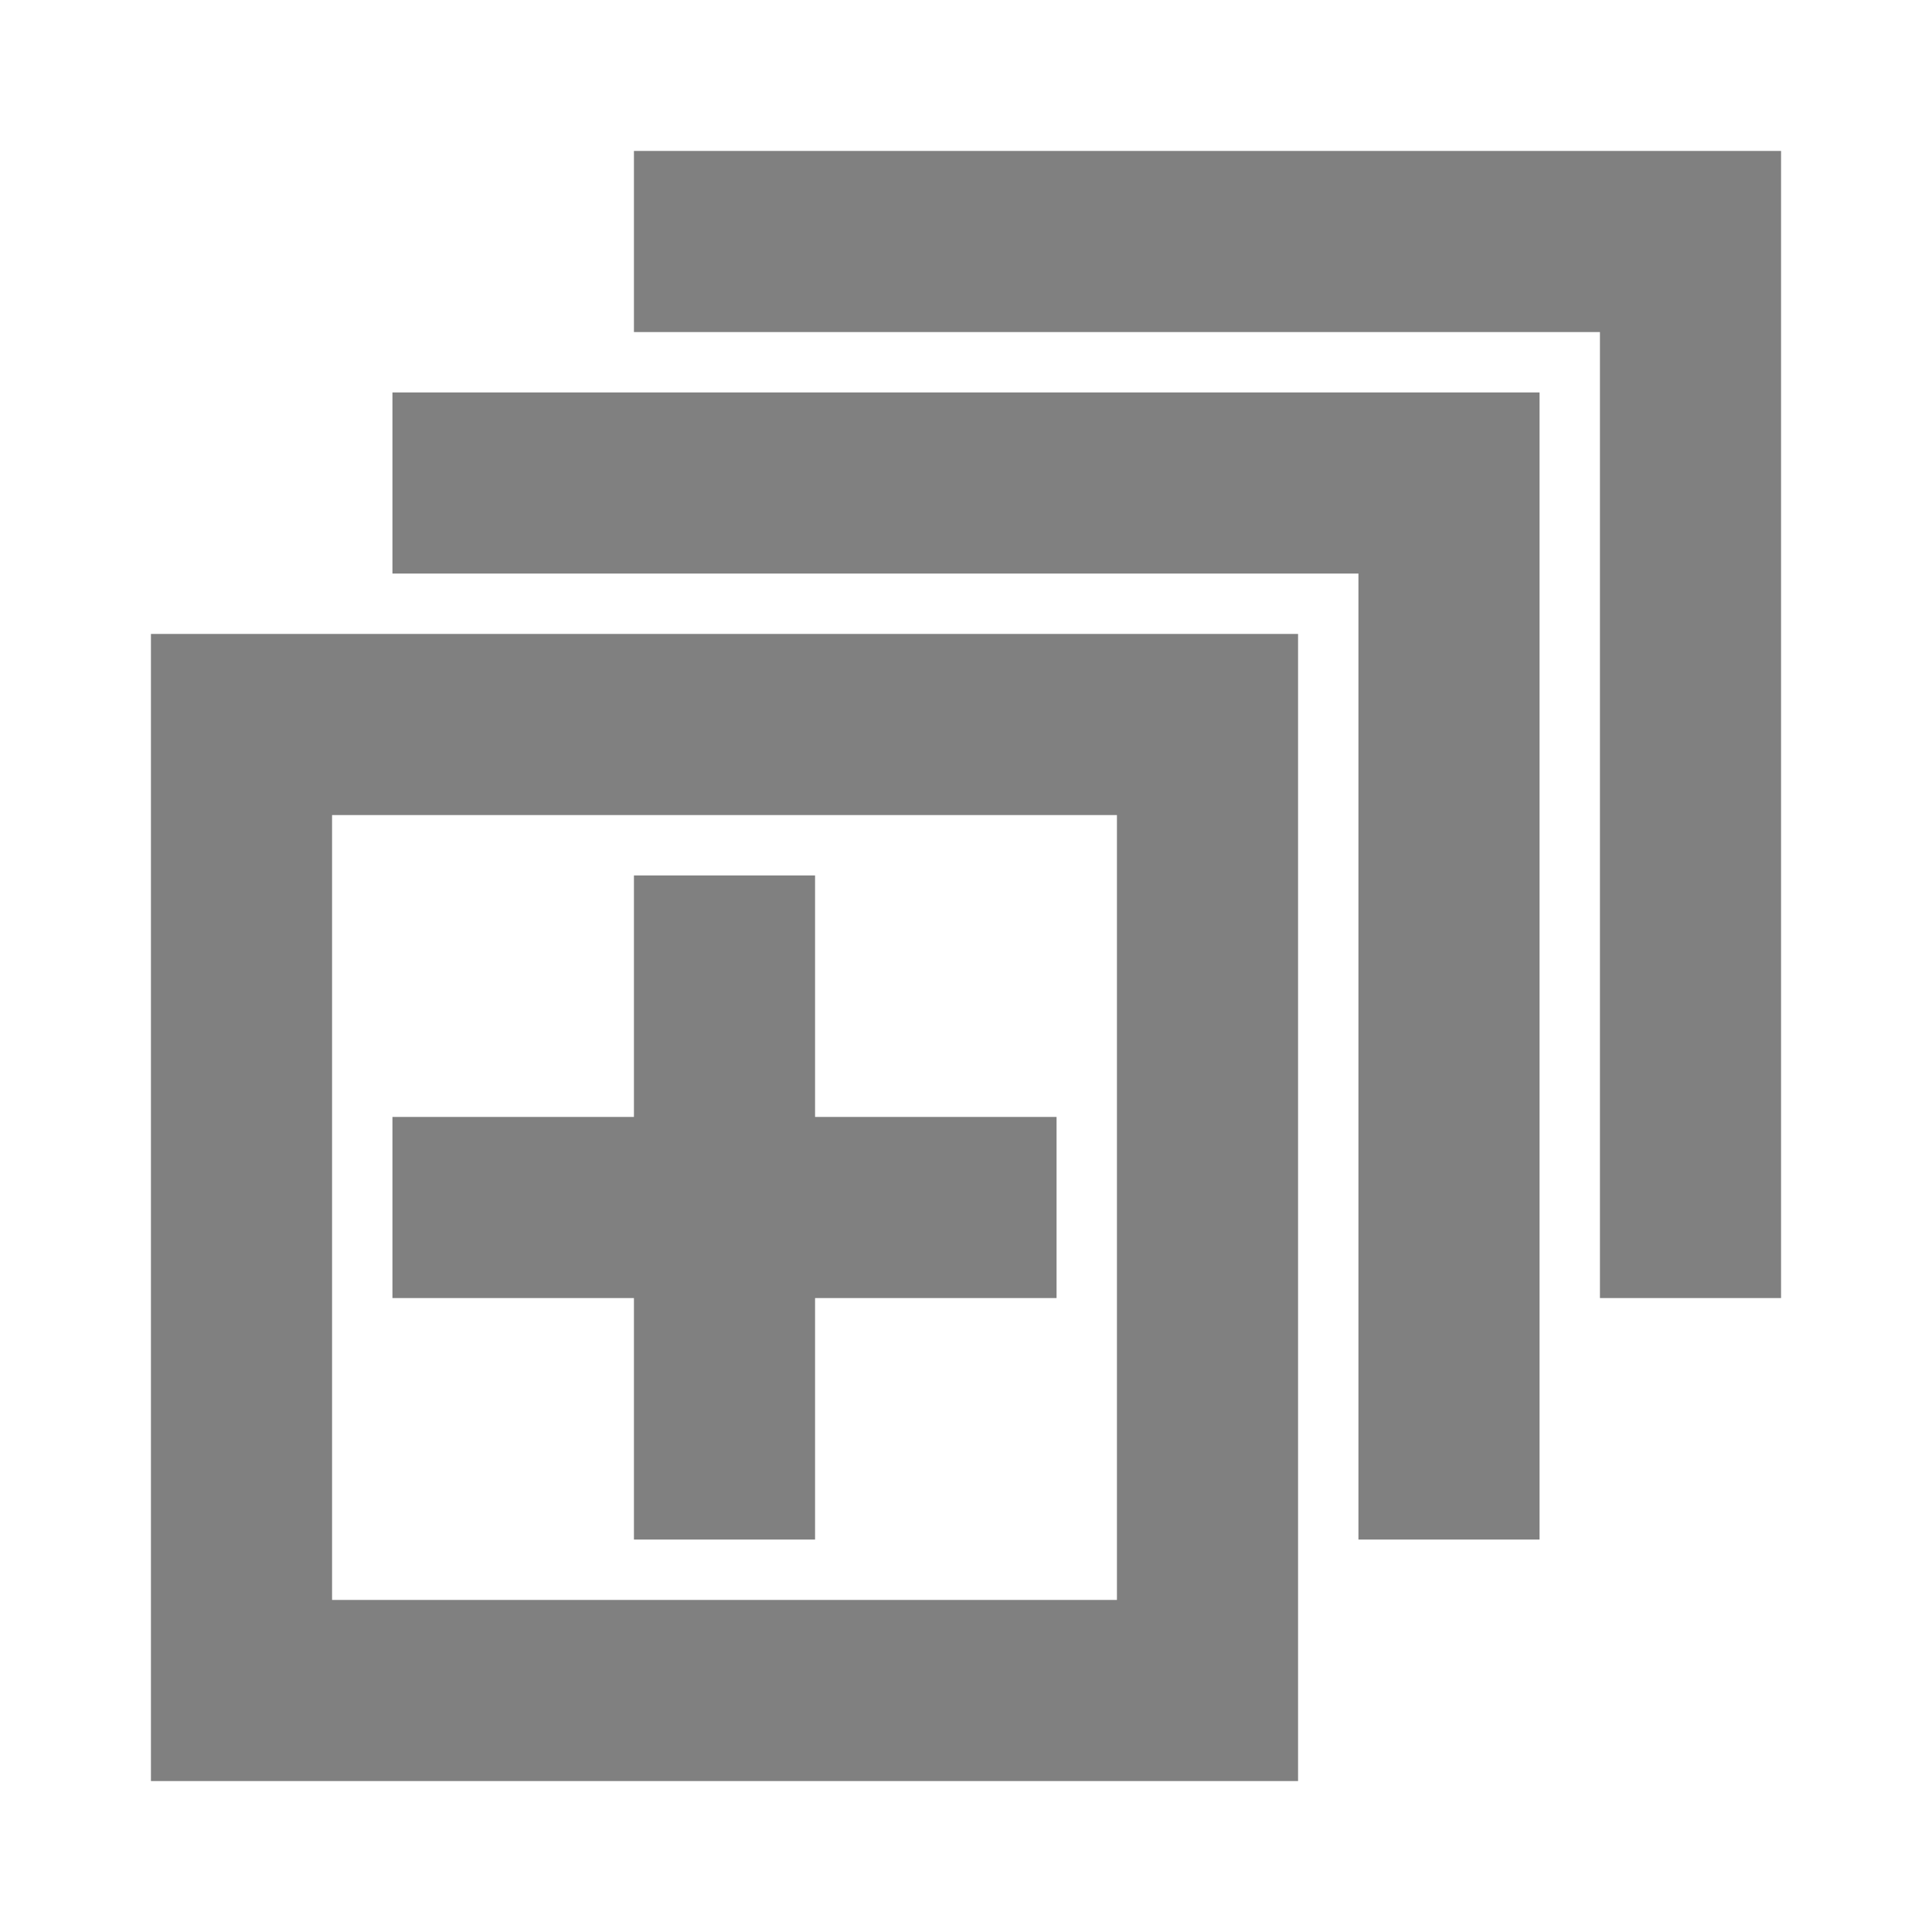
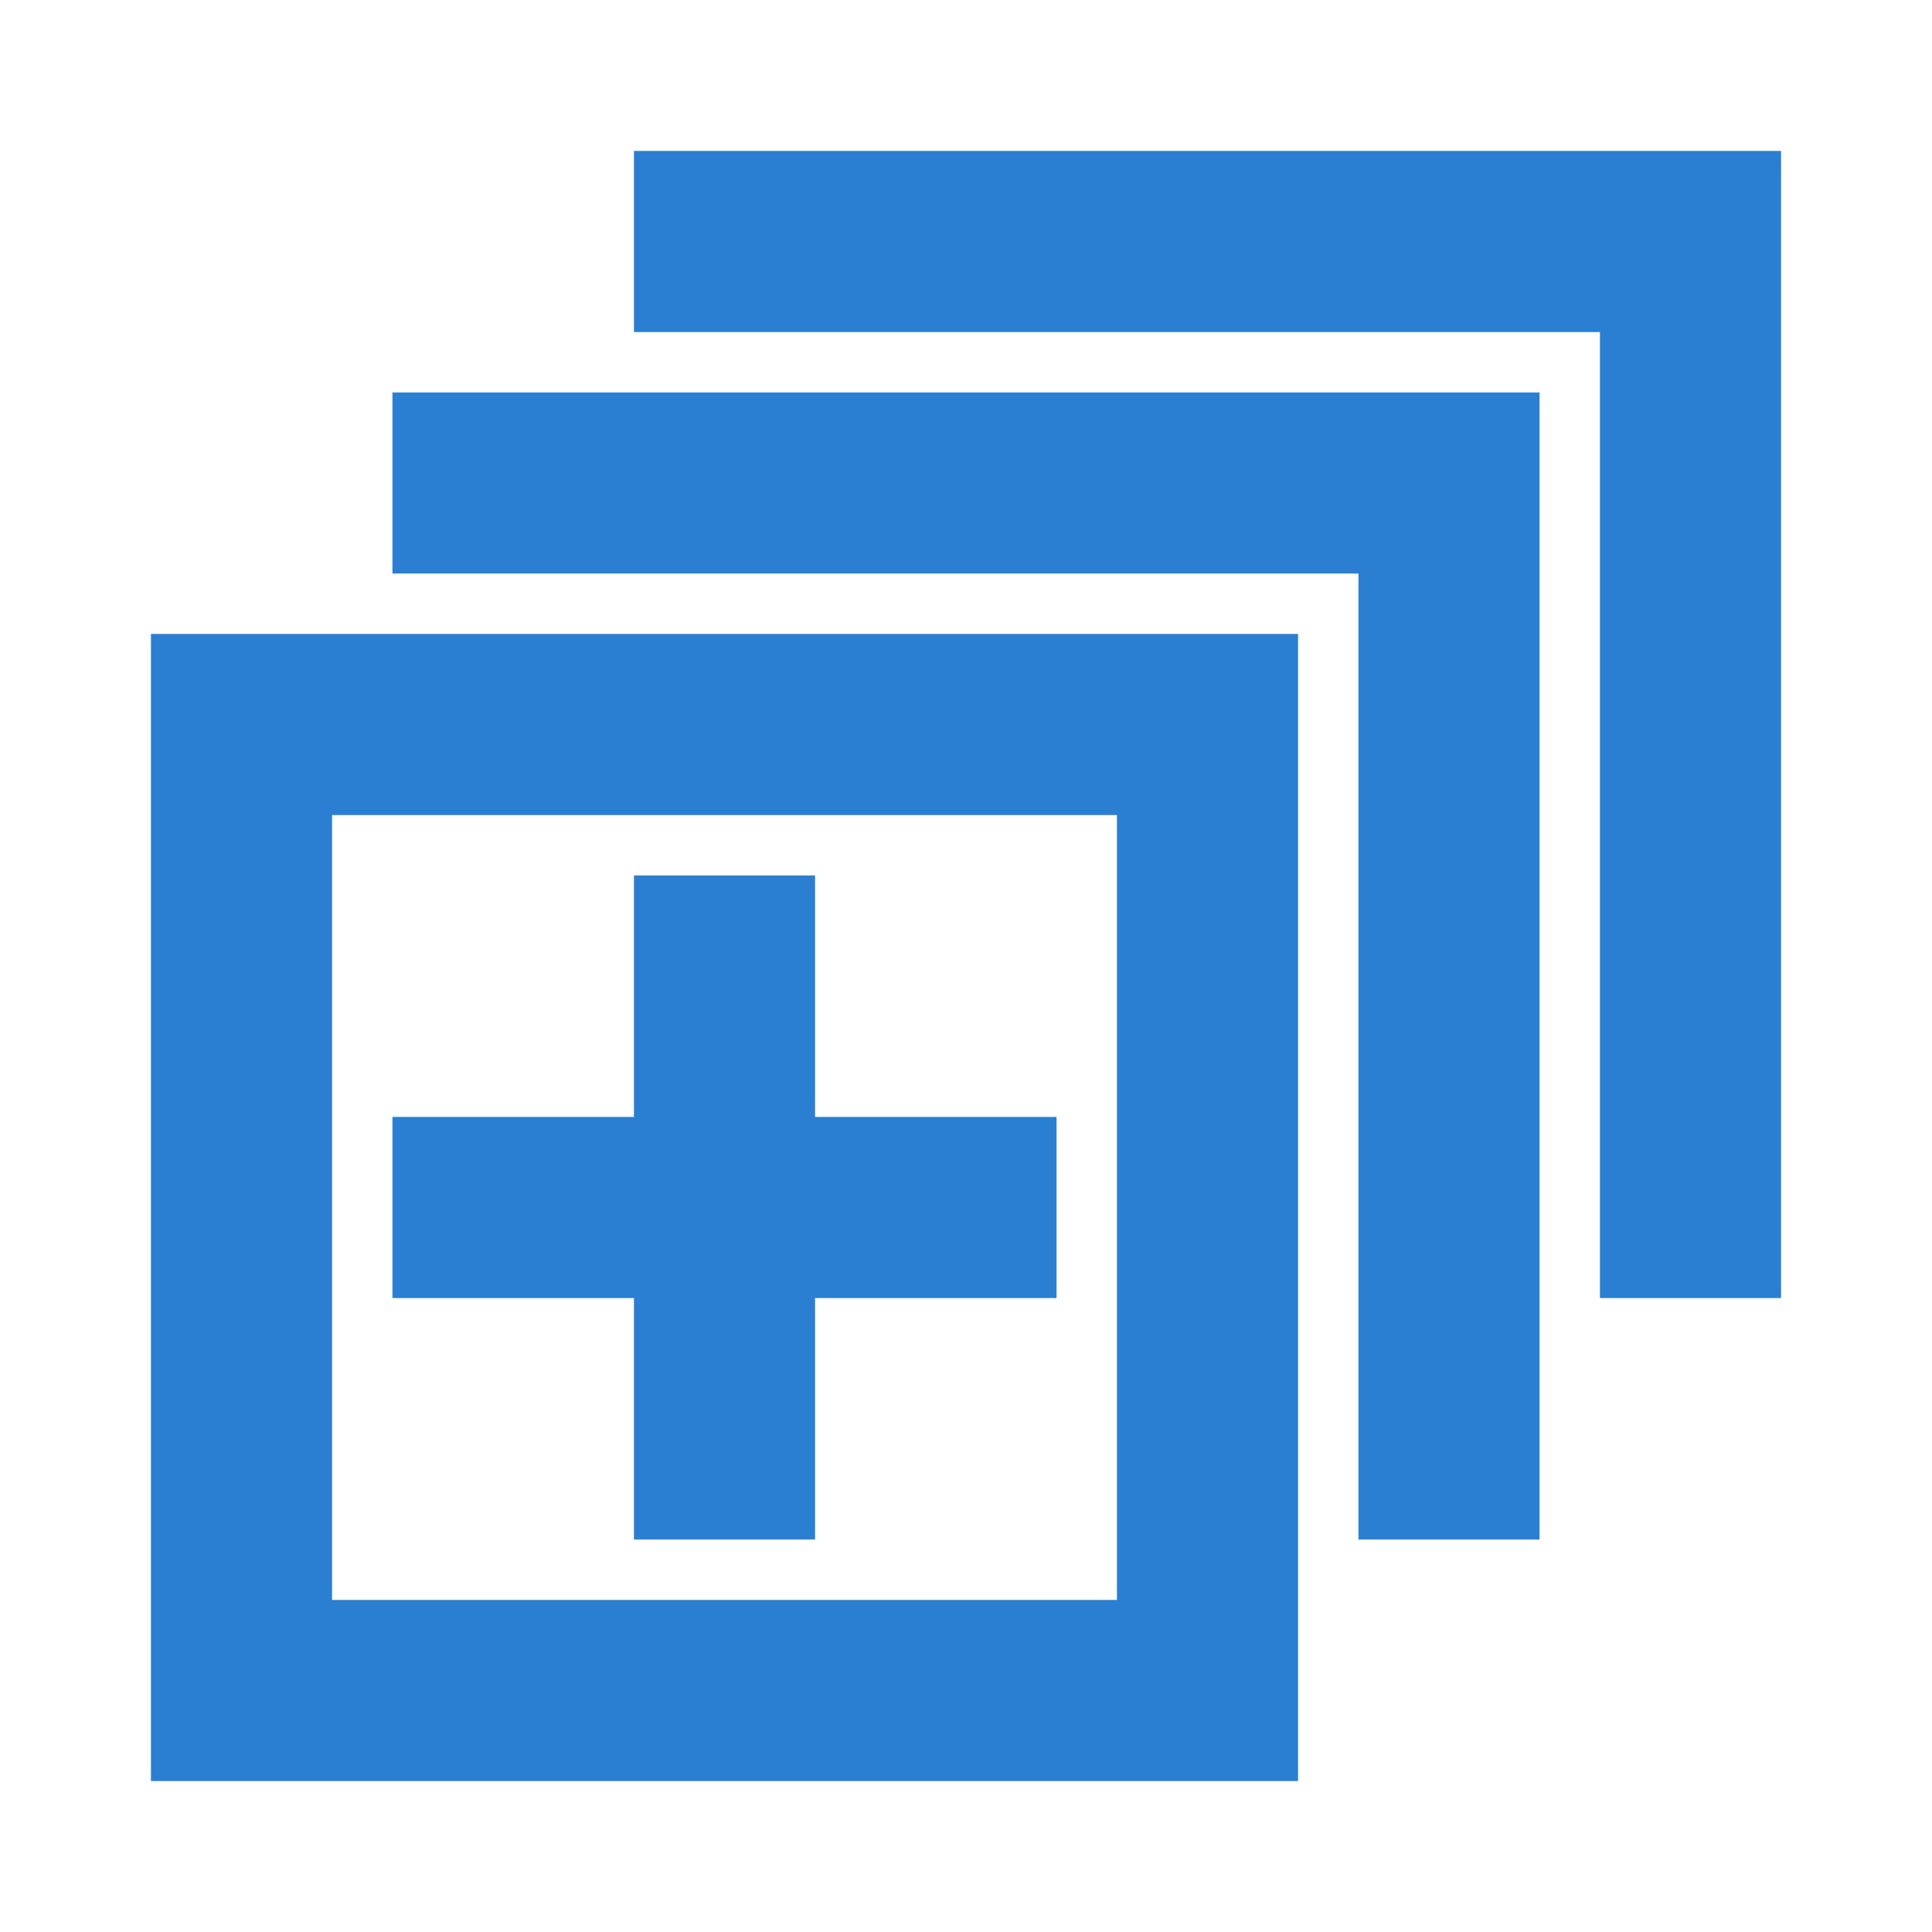
<svg xmlns="http://www.w3.org/2000/svg" viewBox="0 0 16 16" width="16" height="16">
-   <path d="M 6 2 H 14 V 10" fill="none" stroke="#808080" stroke-width="1.5" stroke-linecap="square" stroke-linejoin="miter" />
-   <path d="M 4 4 H 12 V 12" fill="none" stroke="#808080" stroke-width="1.5" stroke-linecap="square" stroke-linejoin="miter" />
-   <rect x="2" y="6" width="8" height="8" fill="none" stroke="#808080" stroke-width="1.5" />
-   <line x1="4" y1="10" x2="8" y2="10" stroke="#808080" stroke-width="1.5" stroke-linecap="square" />
-   <line x1="6" y1="8" x2="6" y2="12" stroke="#808080" stroke-width="1.5" stroke-linecap="square" />
+   <path d="M 6 2 H 14 V 10" fill="none" stroke="#2b7fd3" stroke-width="1.5" stroke-linecap="square" stroke-linejoin="miter" />
+   <path d="M 4 4 H 12 V 12" fill="none" stroke="#2b7fd3" stroke-width="1.5" stroke-linecap="square" stroke-linejoin="miter" />
+   <rect x="2" y="6" width="8" height="8" fill="none" stroke="#2b7fd3" stroke-width="1.5" />
+   <line x1="4" y1="10" x2="8" y2="10" stroke="#2b7fd3" stroke-width="1.5" stroke-linecap="square" />
+   <line x1="6" y1="8" x2="6" y2="12" stroke="#2b7fd3" stroke-width="1.5" stroke-linecap="square" />
</svg>
